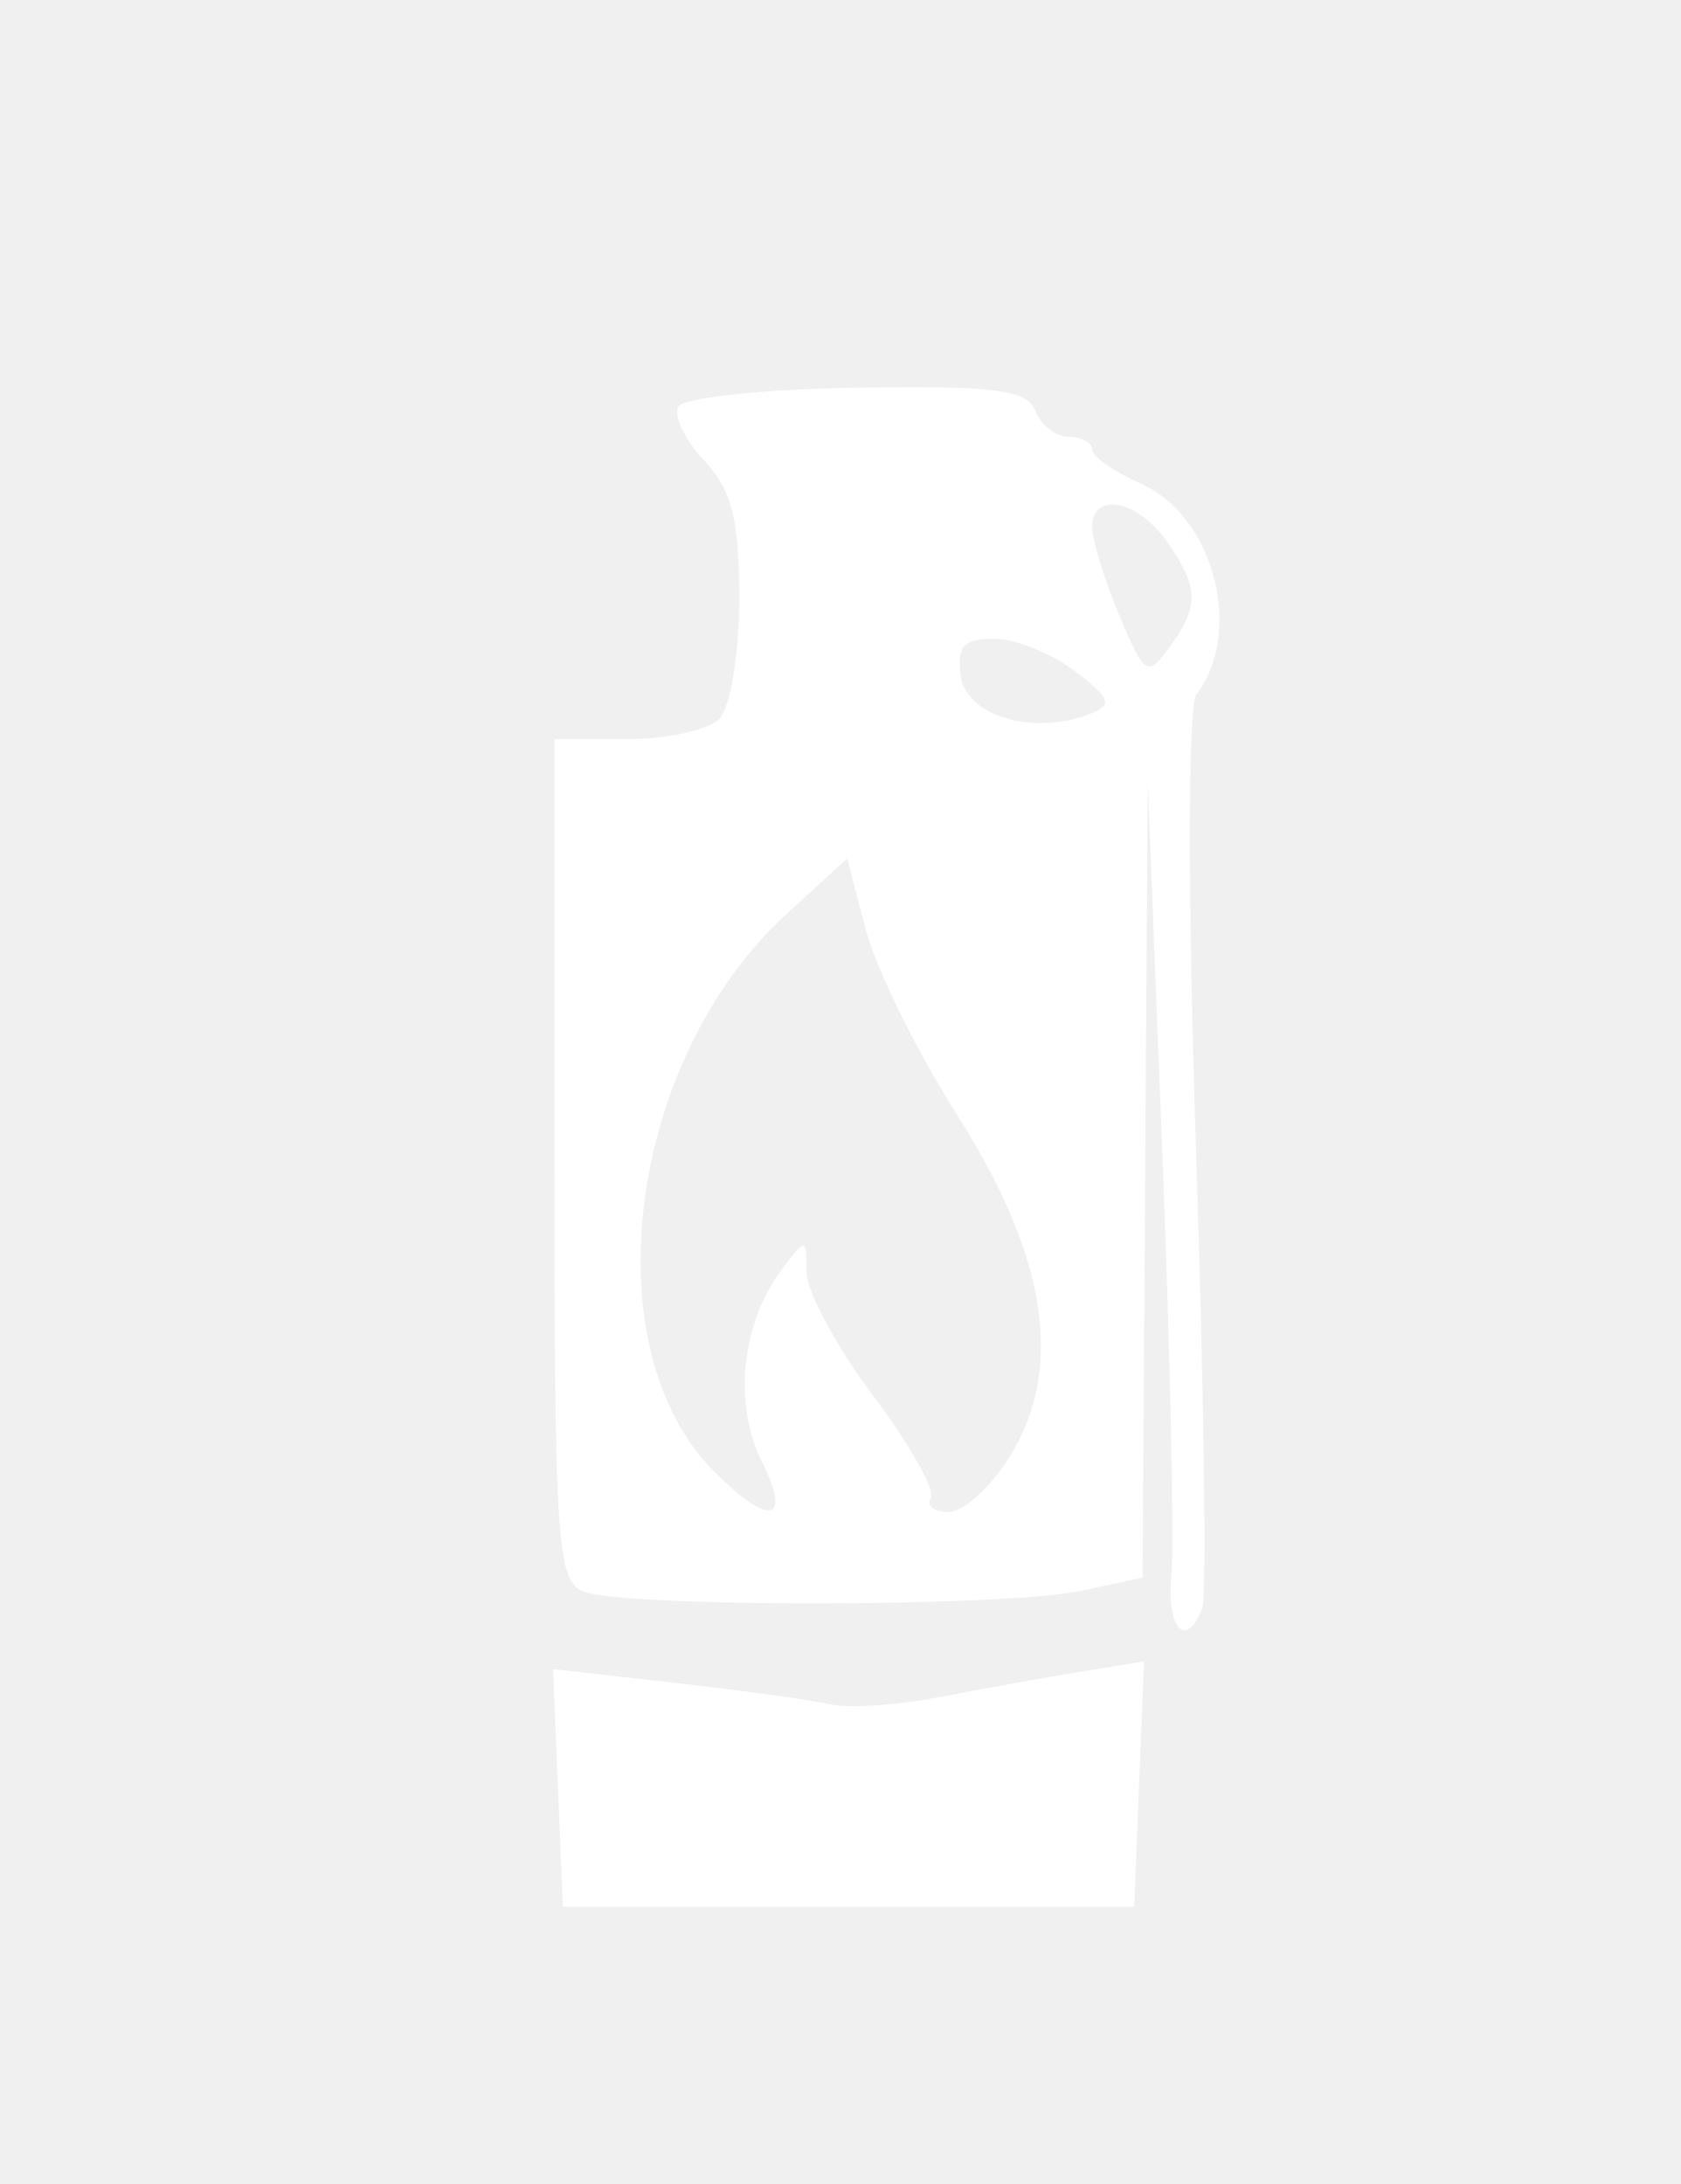
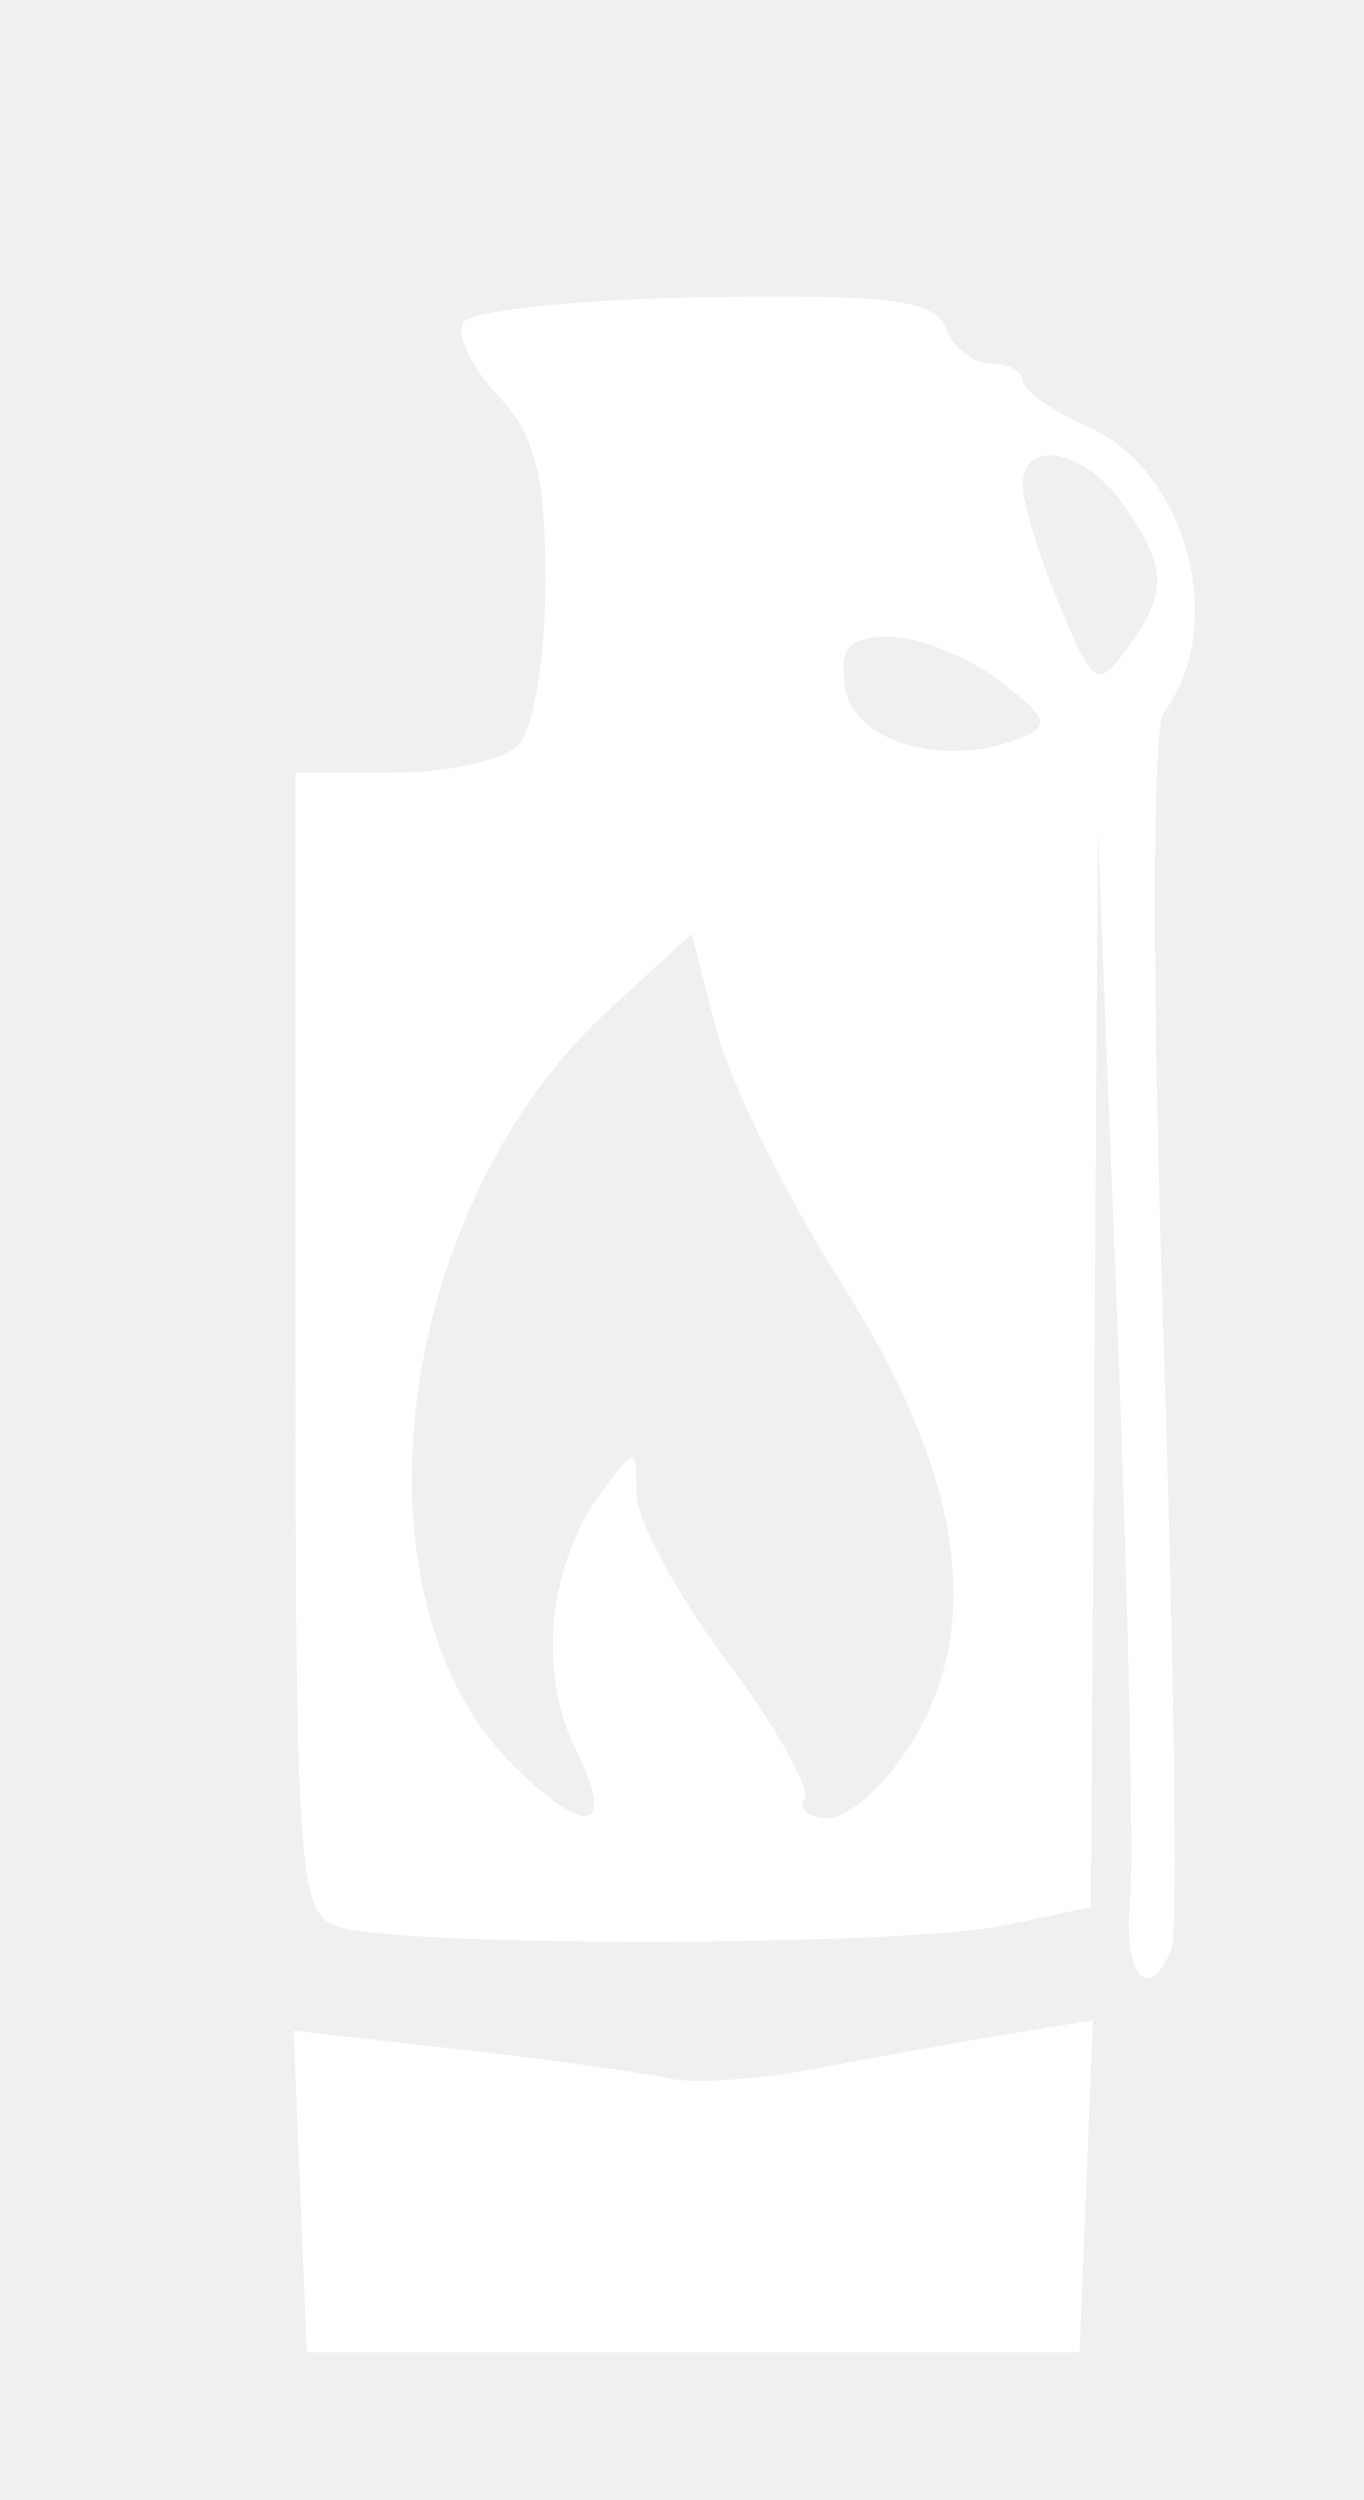
- <svg xmlns="http://www.w3.org/2000/svg" viewBox="0 0 100 130" version="1.1" fill="white">
+ <svg xmlns="http://www.w3.org/2000/svg" viewBox="20 10 60 110" version="1.1" fill="white">
  <path d="M 40.382 24.191 C 40.057 24.717, 40.738 26.156, 41.895 27.388 C 43.551 29.151, 44 30.906, 44 35.614 C 44 38.937, 43.466 42.134, 42.800 42.800 C 42.140 43.460, 39.665 44, 37.300 44 L 33 44 33 69.031 C 33 91.946, 33.148 94.120, 34.750 94.740 C 37.209 95.691, 59.724 95.665, 64.250 94.705 L 68 93.909 68.154 70.205 L 68.309 46.500 69.174 68.500 C 69.650 80.600, 69.896 91.962, 69.720 93.750 C 69.407 96.947, 70.593 98.224, 71.553 95.722 C 71.823 95.020, 71.656 82.757, 71.183 68.472 C 70.691 53.627, 70.698 42.008, 71.199 41.352 C 74.051 37.617, 72.248 30.720, 67.919 28.804 C 66.313 28.093, 65 27.172, 65 26.756 C 65 26.340, 64.373 26, 63.607 26 C 62.841 26, 61.948 25.307, 61.623 24.460 C 61.139 23.199, 59.211 22.948, 51.002 23.077 C 45.486 23.163, 40.707 23.665, 40.382 24.191 M 65 31.378 C 65 32.136, 65.722 34.484, 66.604 36.595 C 68.117 40.216, 68.288 40.326, 69.604 38.526 C 71.390 36.085, 71.361 34.960, 69.443 32.223 C 67.714 29.754, 65 29.238, 65 31.378 M 57.180 40.250 C 57.518 42.623, 61.482 43.796, 64.828 42.513 C 66.254 41.965, 66.137 41.607, 63.993 39.960 C 62.622 38.907, 60.456 38.034, 59.180 38.022 C 57.342 38.005, 56.927 38.467, 57.180 40.250 M 46.802 54.415 C 37.360 63.065, 35.147 80.238, 42.524 87.615 C 45.824 90.915, 47.145 90.598, 45.322 86.945 C 43.628 83.549, 44.141 78.719, 46.532 75.559 C 47.974 73.653, 48 73.655, 48 75.708 C 48 76.858, 49.781 80.169, 51.957 83.065 C 54.133 85.961, 55.681 88.707, 55.398 89.166 C 55.114 89.624, 55.590 90, 56.456 90 C 57.321 90, 58.948 88.537, 60.070 86.750 C 63.361 81.509, 62.350 74.845, 56.981 66.392 C 54.573 62.602, 52.113 57.608, 51.516 55.296 L 50.429 51.092 46.802 54.415 M 33.210 106.426 L 33.500 113.500 50.500 113.500 L 67.500 113.500 67.795 106.196 L 68.090 98.893 64.295 99.511 C 62.208 99.852, 58.441 100.529, 55.925 101.017 C 53.408 101.505, 50.483 101.700, 49.425 101.451 C 48.366 101.202, 44.219 100.628, 40.210 100.175 L 32.919 99.352 33.210 106.426" stroke="none" fill-rule="evenodd" />
</svg>
